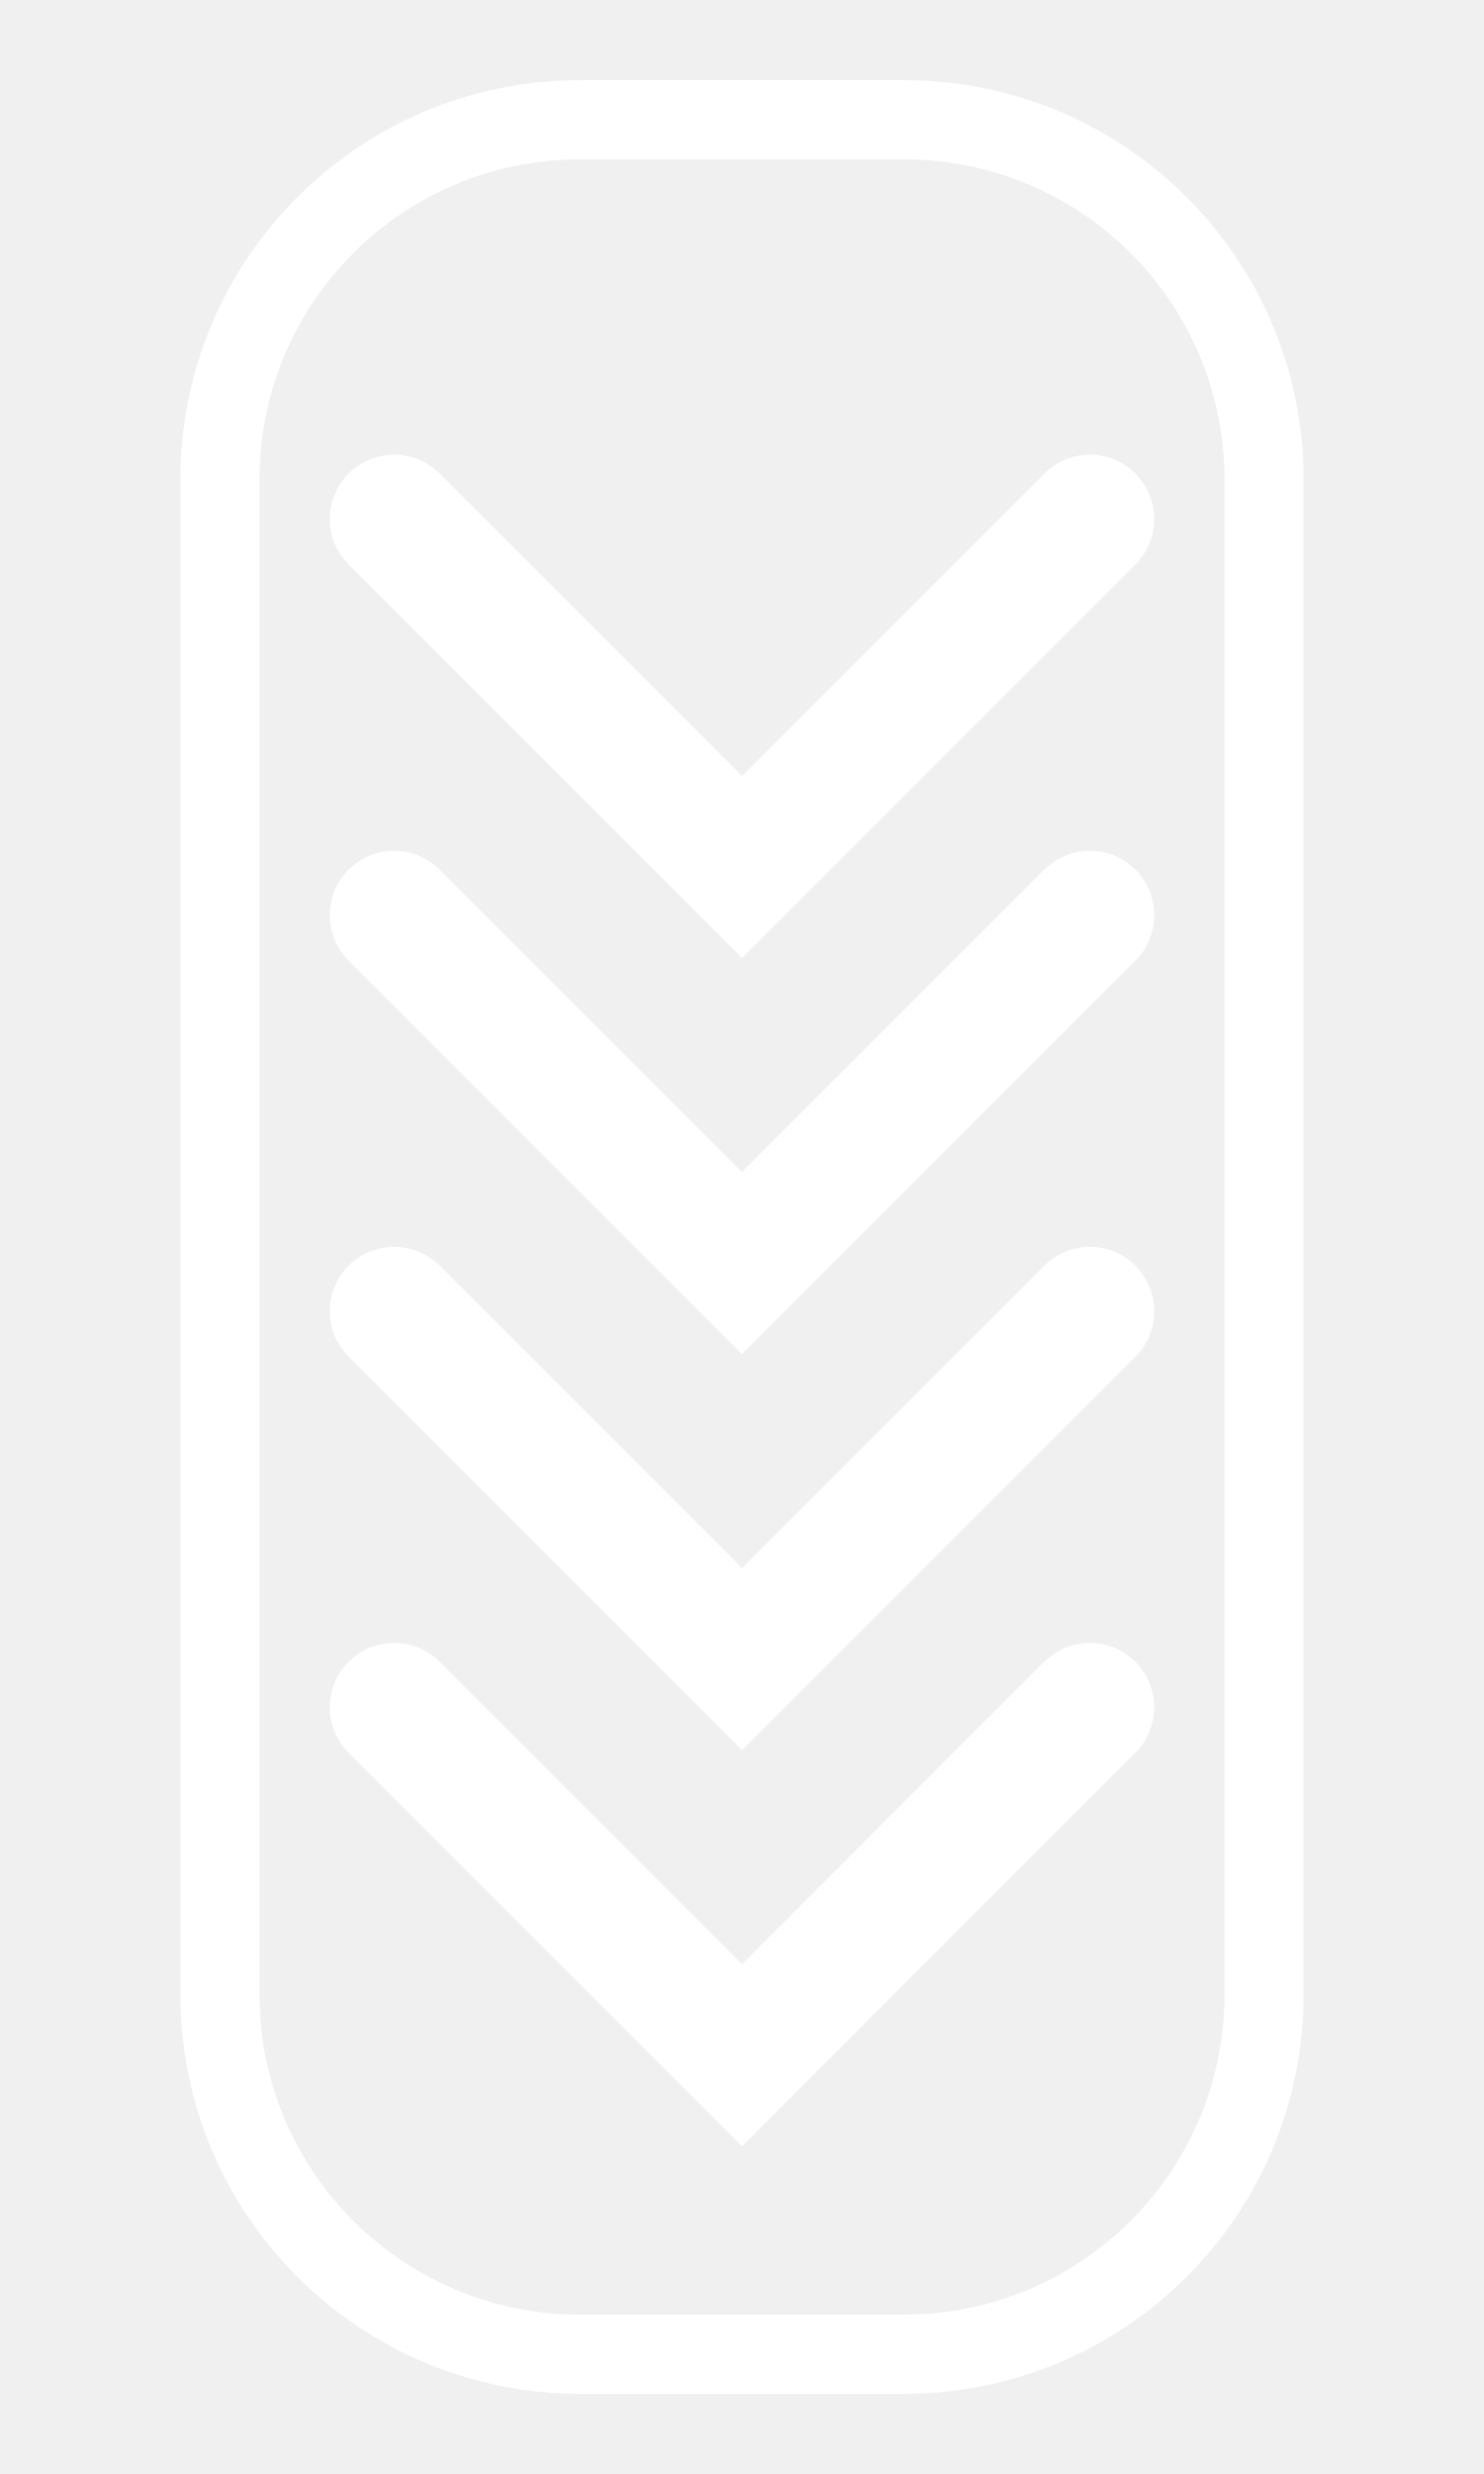
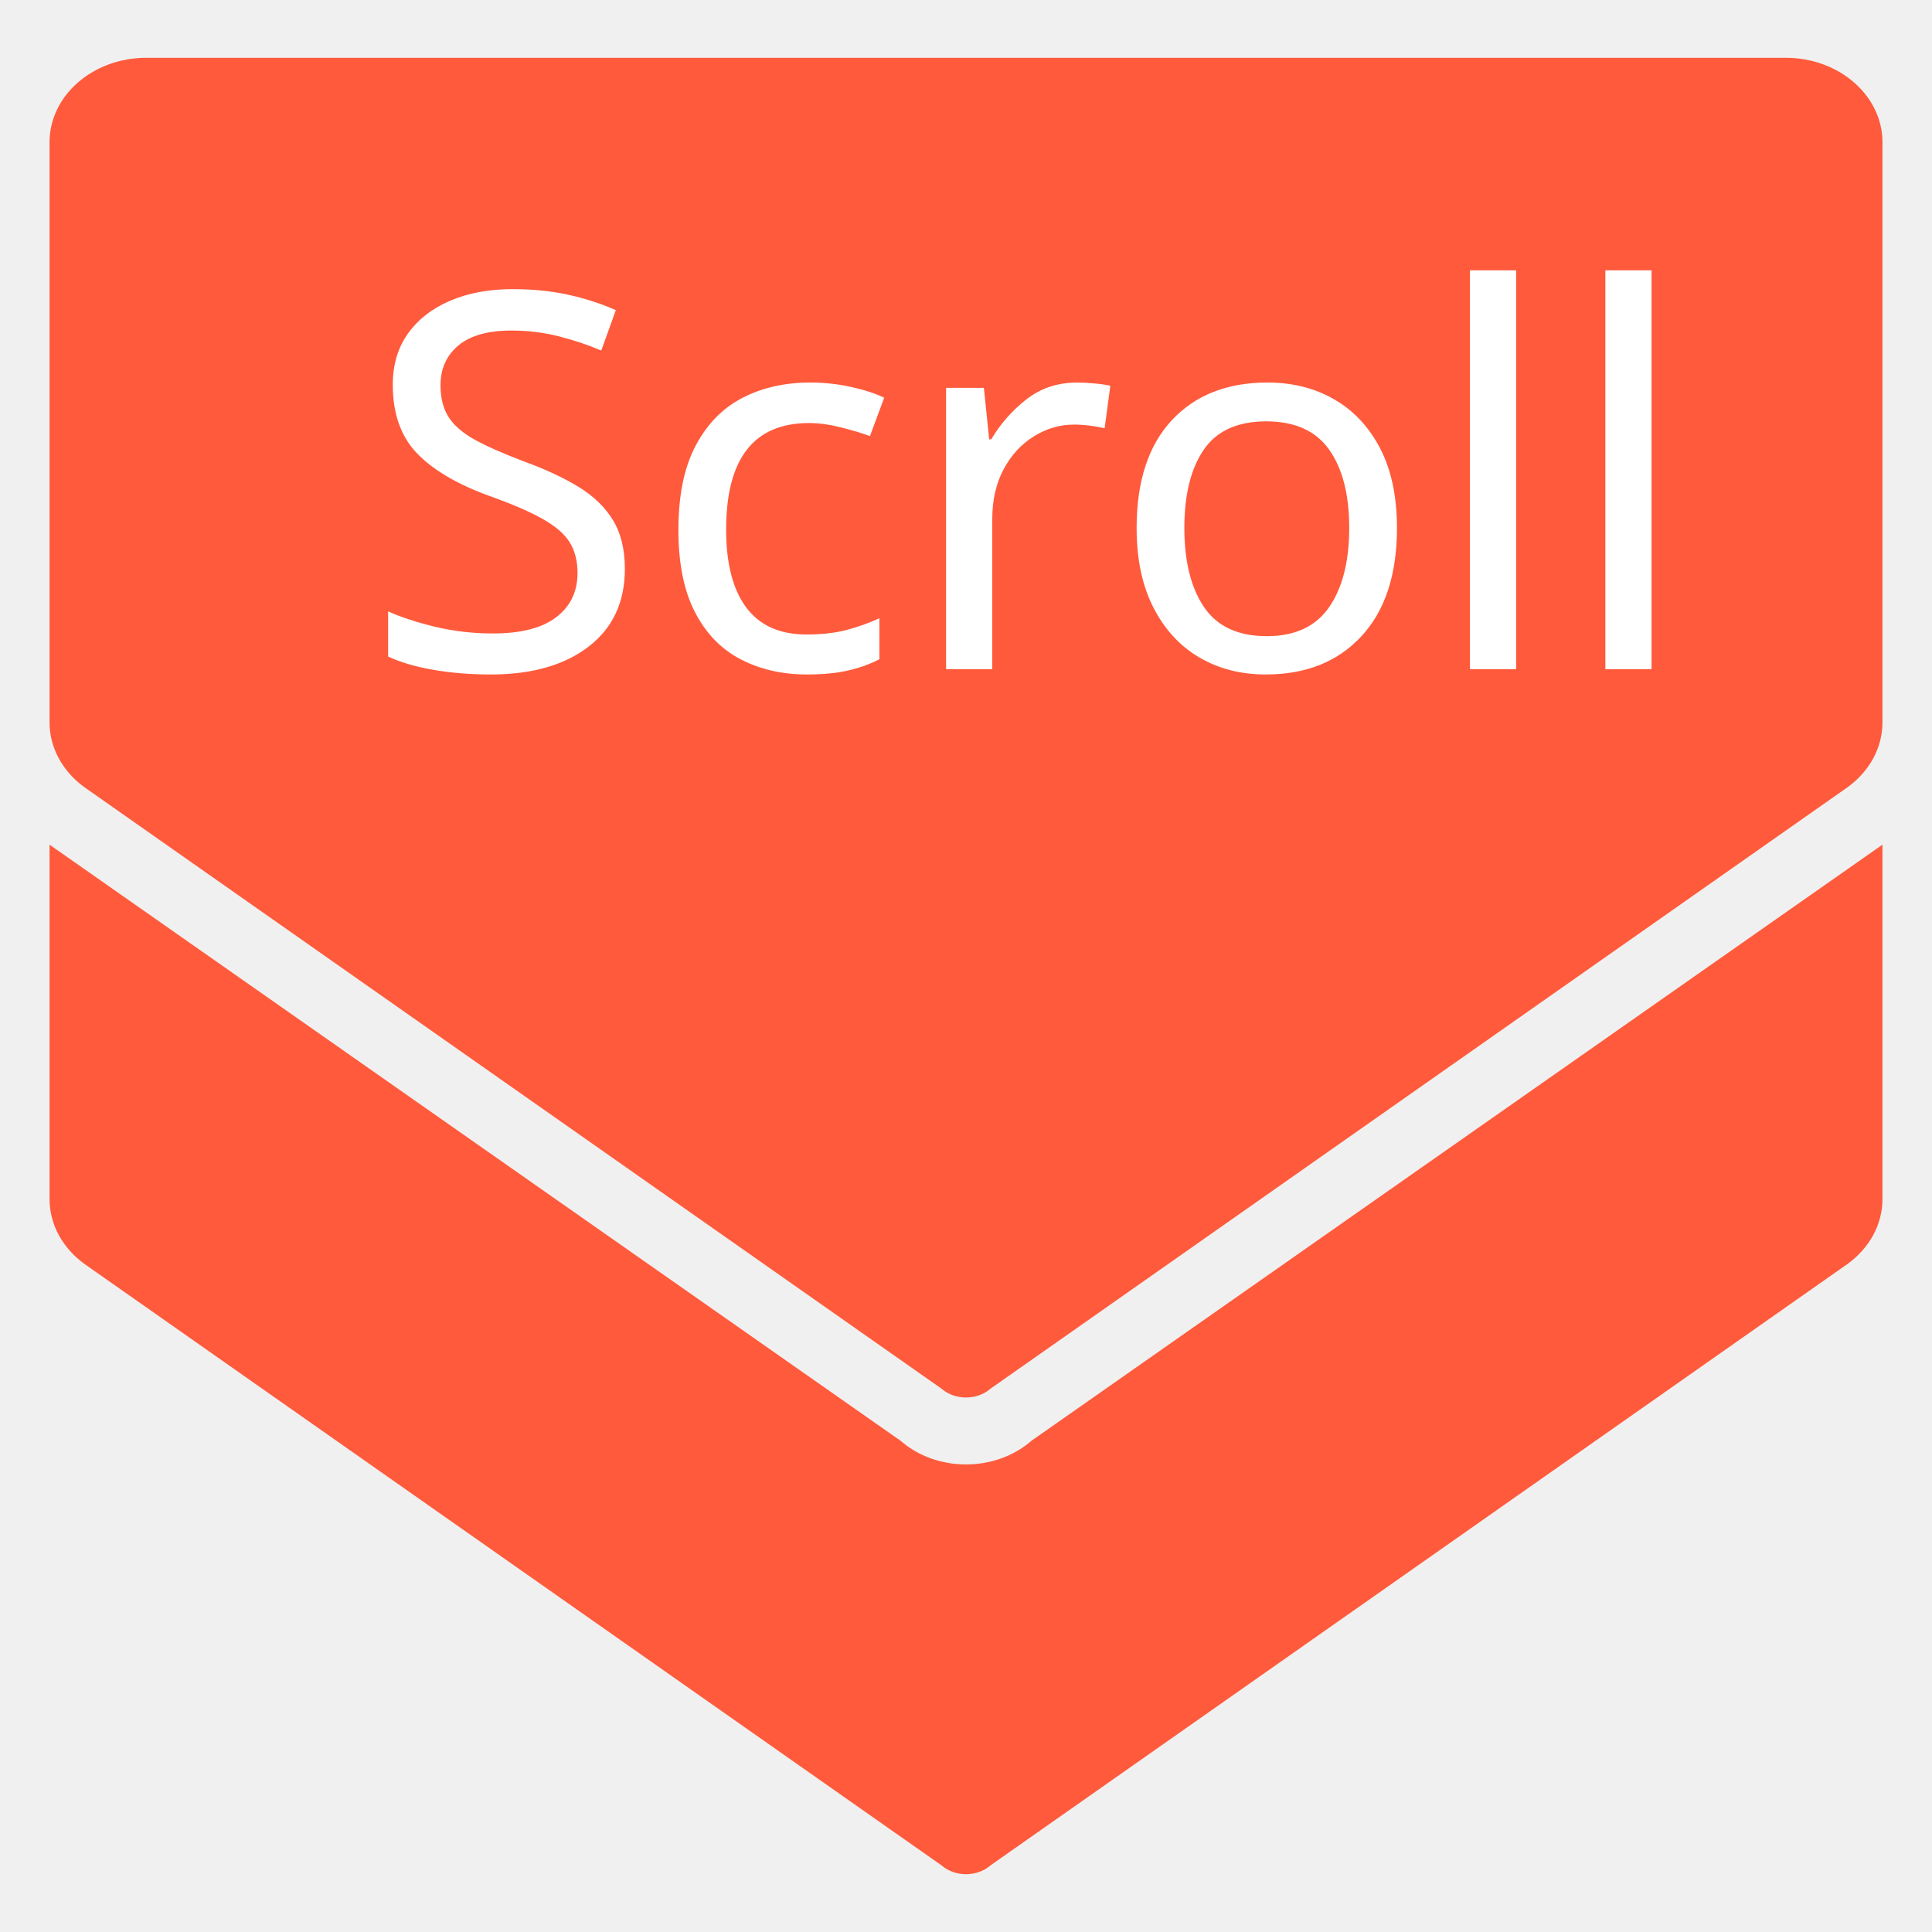
- <svg xmlns="http://www.w3.org/2000/svg" version="1.1" id="Capa_1" x="0px" y="0px" viewBox="0 0 150 250" enable-background="new 0 0 150 250" xml:space="preserve">
-   <path fill="none" stroke="#FFFFFF" stroke-width="8" stroke-miterlimit="10" d="M127.768,201.558  c0,20.069-16.294,36.34-36.392,36.34H58.624c-20.099,0-36.392-16.271-36.392-36.34V48.443c0-20.07,16.293-36.34,36.392-36.34h32.752  c20.098,0,36.392,16.271,36.392,36.34V201.558z" />
+ <svg xmlns="http://www.w3.org/2000/svg" version="1.1" id="w" x="0px" y="0px" viewBox="0 0 234 234" enable-background="new 0 0 234 234" xml:space="preserve">
  <g>
-     <polyline fill="none" stroke="#FFFFFF" stroke-width="13" stroke-linecap="round" stroke-miterlimit="10" points="110.165,52.449    75,87.614 39.834,52.449  " />
-     <polyline fill="none" stroke="#FFFFFF" stroke-width="13" stroke-linecap="round" stroke-miterlimit="10" points="110.165,92.472    75,127.638 39.834,92.472  " />
-     <polyline fill="none" stroke="#FFFFFF" stroke-width="13" stroke-linecap="round" stroke-miterlimit="10" points="110.165,132.495    75,167.661 39.834,132.495  " />
-     <polyline fill="none" stroke="#FFFFFF" stroke-width="13" stroke-linecap="round" stroke-miterlimit="10" points="110.165,172.52    75,207.686 39.834,172.52  " />
+     <path fill="#FF5A3C" d="M124.93,174.5c-4.378,3.826-11.479,3.826-15.858,0L6,102.305v42.918c0,3.143,1.626,5.95,4.177,7.828   L114.02,225.92c1.646,1.439,4.314,1.439,5.961,0l103.832-72.862c2.559-1.878,4.187-4.688,4.187-7.835v-42.919L124.93,174.5z" />
+     <path fill="#FF5A3C" d="M216.288,7H17.712C11.244,7,6,11.58,6,17.231v70.254c0,3.143,1.626,5.951,4.177,7.829l103.843,72.87   c1.646,1.439,4.314,1.439,5.961,0l103.832-72.863c2.559-1.877,4.187-4.689,4.187-7.835V17.231C228,11.58,222.756,7,216.288,7z" />
+     <text transform="matrix(1 0 0 1 43.7598 81.0508)" fill="#FFFFFF" font-weight="400" font-family="'Titillium Web'" font-size="63.577">Scroll</text>
  </g>
</svg>
